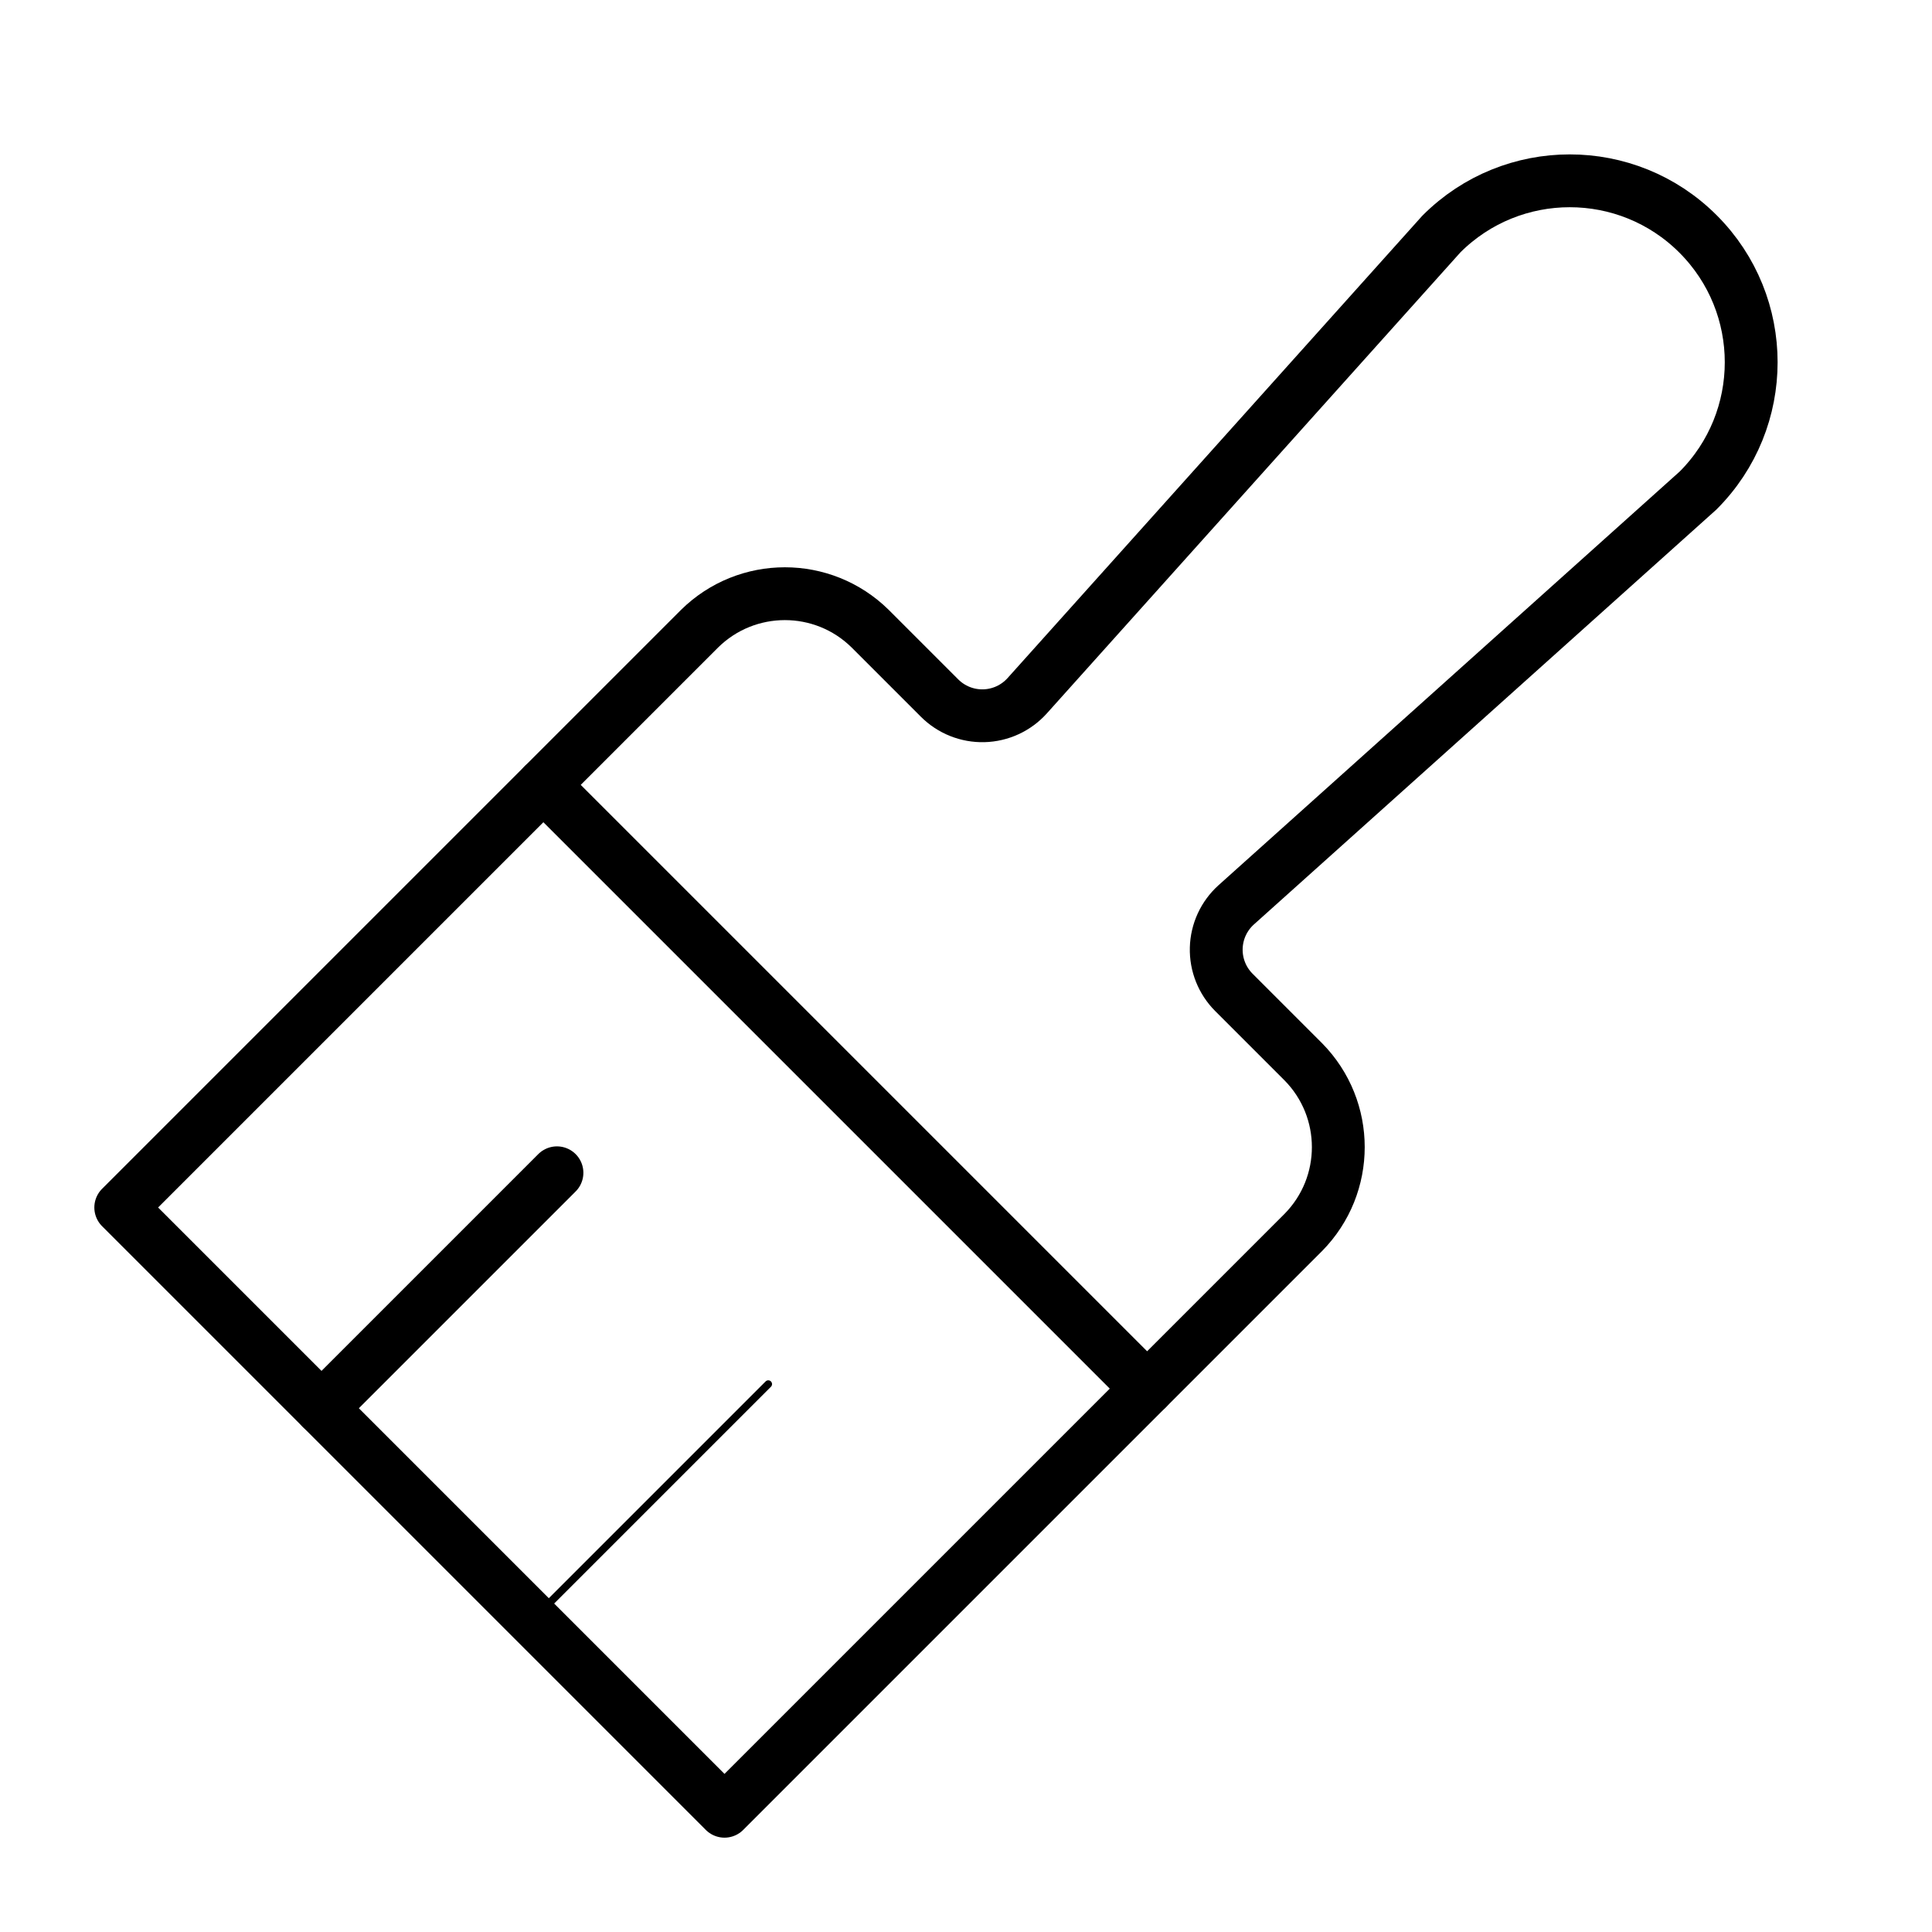
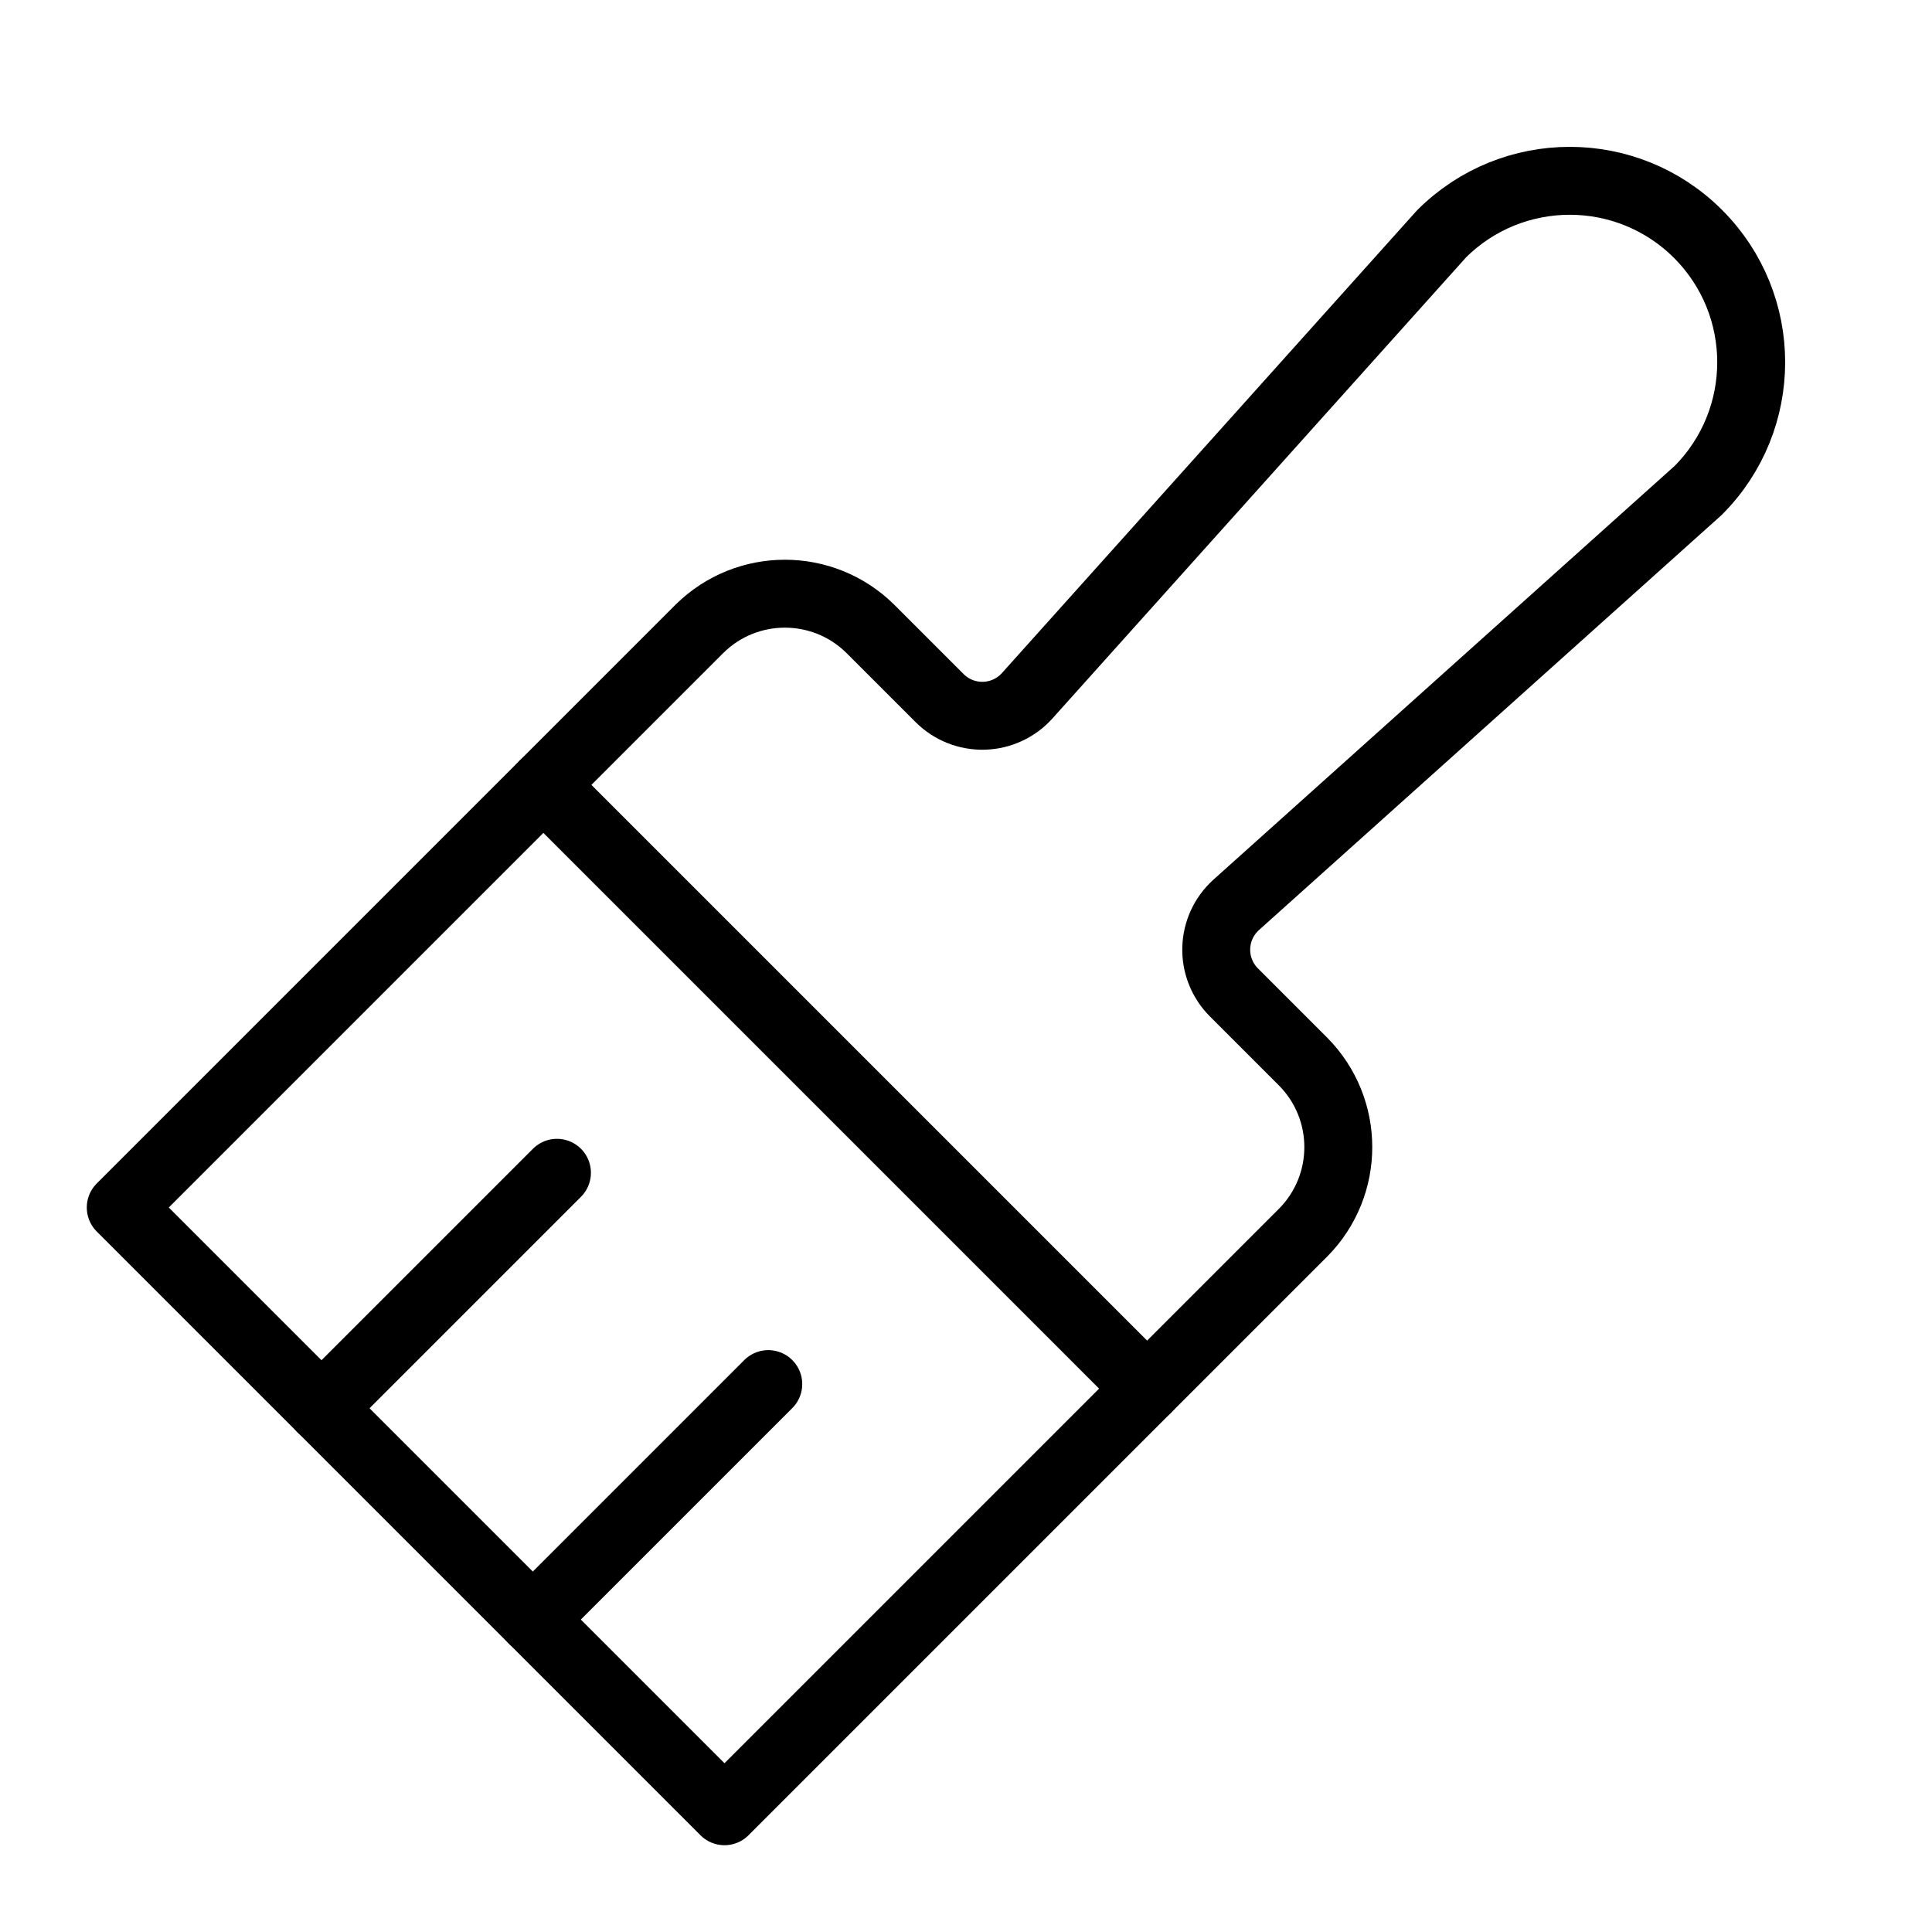
<svg xmlns="http://www.w3.org/2000/svg" viewBox="0 0 256 256">
  <rect fill="none" height="256" width="256" />
-   <line fill="none" stroke="#000" stroke-linecap="round" stroke-linejoin="round" stroke-width="7" x1="72" x2="152" y1="104" y2="184" />
-   <line fill="none" stroke="#000" stroke-linecap="round" stroke-linejoin="round" stroke-width="" x1="101.8" x2="70.6" y1="183.4" y2="214.6" />
-   <line fill="none" stroke="#000" stroke-linecap="round" stroke-linejoin="round" stroke-width="7" x1="73.8" x2="42.6" y1="155.4" y2="186.6" />
-   <path d="M136.1,92.2,191,31a24,24,0,0,1,34,34l-61.2,54.9a8,8,0,0,0-.3,11.6l9.2,9.2a16.1,16.1,0,0,1,0,22.6L96,240,16,160,92.7,83.3a16.1,16.1,0,0,1,22.6,0l9.2,9.2A8,8,0,0,0,136.1,92.2Z" fill="none" stroke="#000" stroke-linecap="round" stroke-linejoin="round" stroke-width="7" />
+   <line fill="none" stroke="#000" stroke-linecap="round" stroke-linejoin="round" stroke-width="9" x1="72" x2="152" y1="104" y2="184" />
+   <line fill="none" stroke="#000" stroke-linecap="round" stroke-linejoin="round" stroke-width="9" x1="101.8" x2="70.6" y1="183.4" y2="214.6" />
+   <line fill="none" stroke="#000" stroke-linecap="round" stroke-linejoin="round" stroke-width="9" x1="73.8" x2="42.6" y1="155.4" y2="186.6" />
+   <path d="M136.1,92.2,191,31a24,24,0,0,1,34,34l-61.2,54.9a8,8,0,0,0-.3,11.6l9.2,9.2a16.1,16.1,0,0,1,0,22.6L96,240,16,160,92.7,83.3a16.1,16.1,0,0,1,22.6,0l9.2,9.2A8,8,0,0,0,136.1,92.2Z" fill="none" stroke="#000" stroke-linecap="round" stroke-linejoin="round" stroke-width="9" />
</svg>
